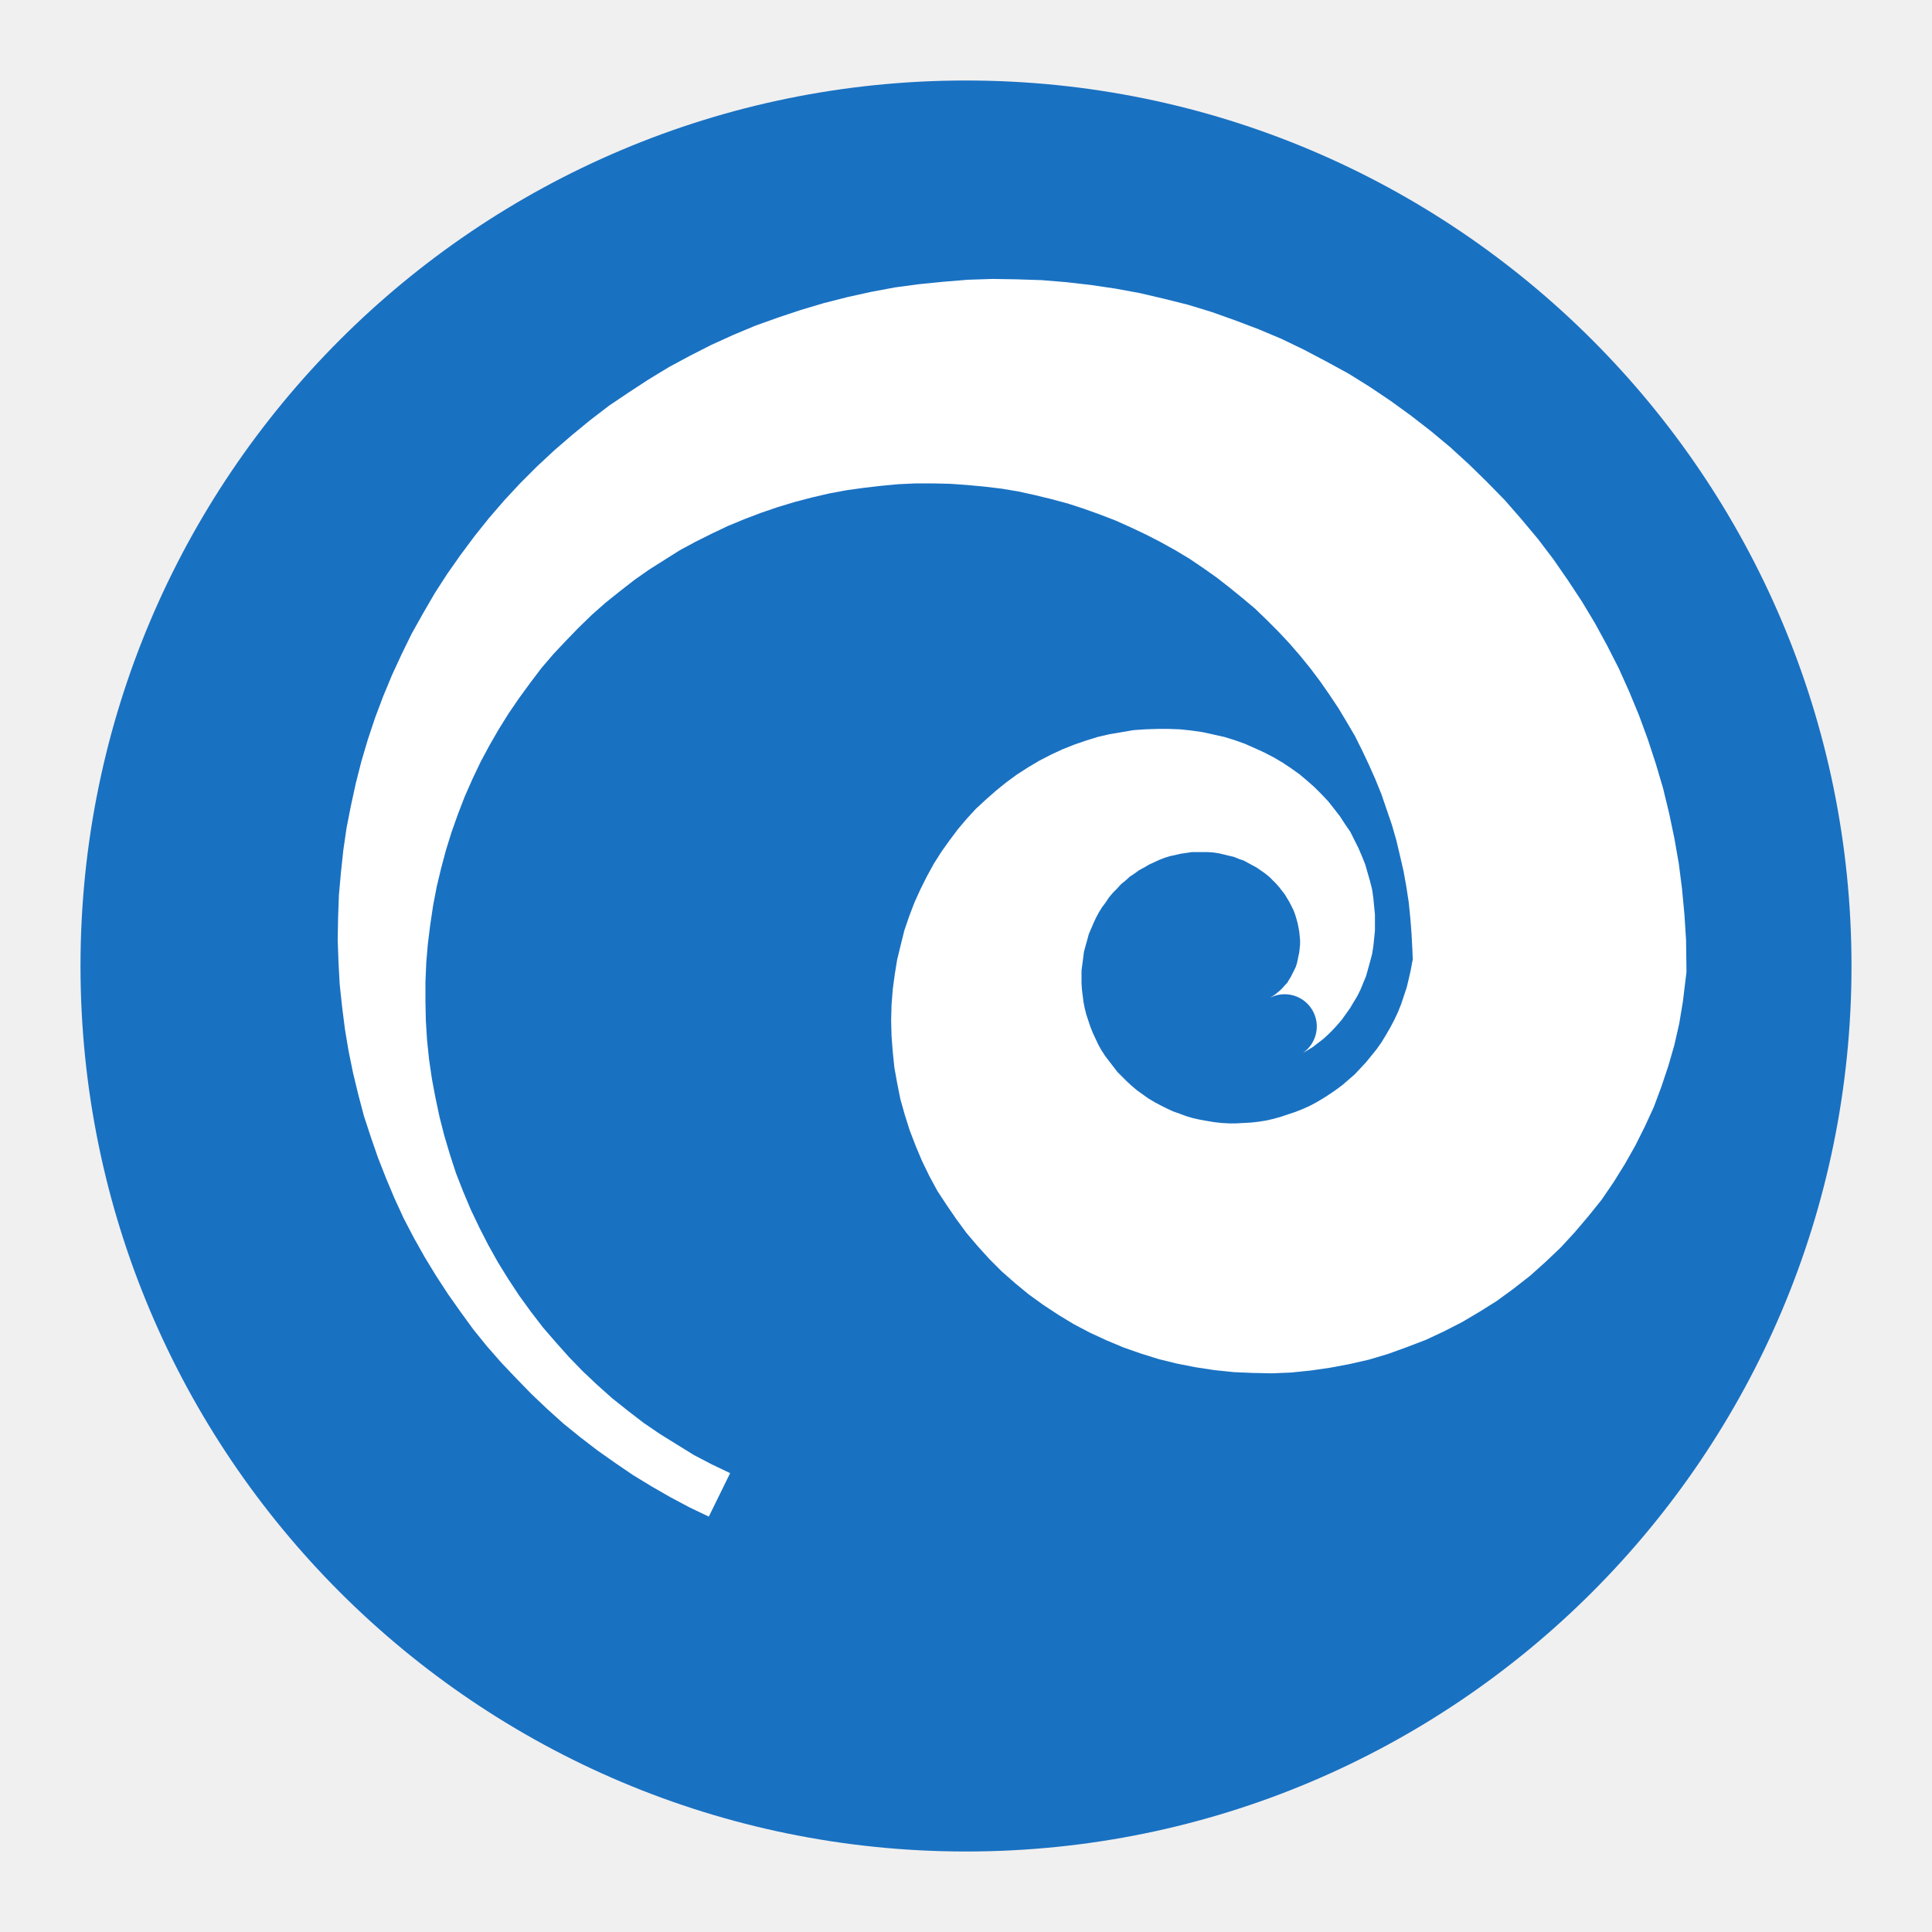
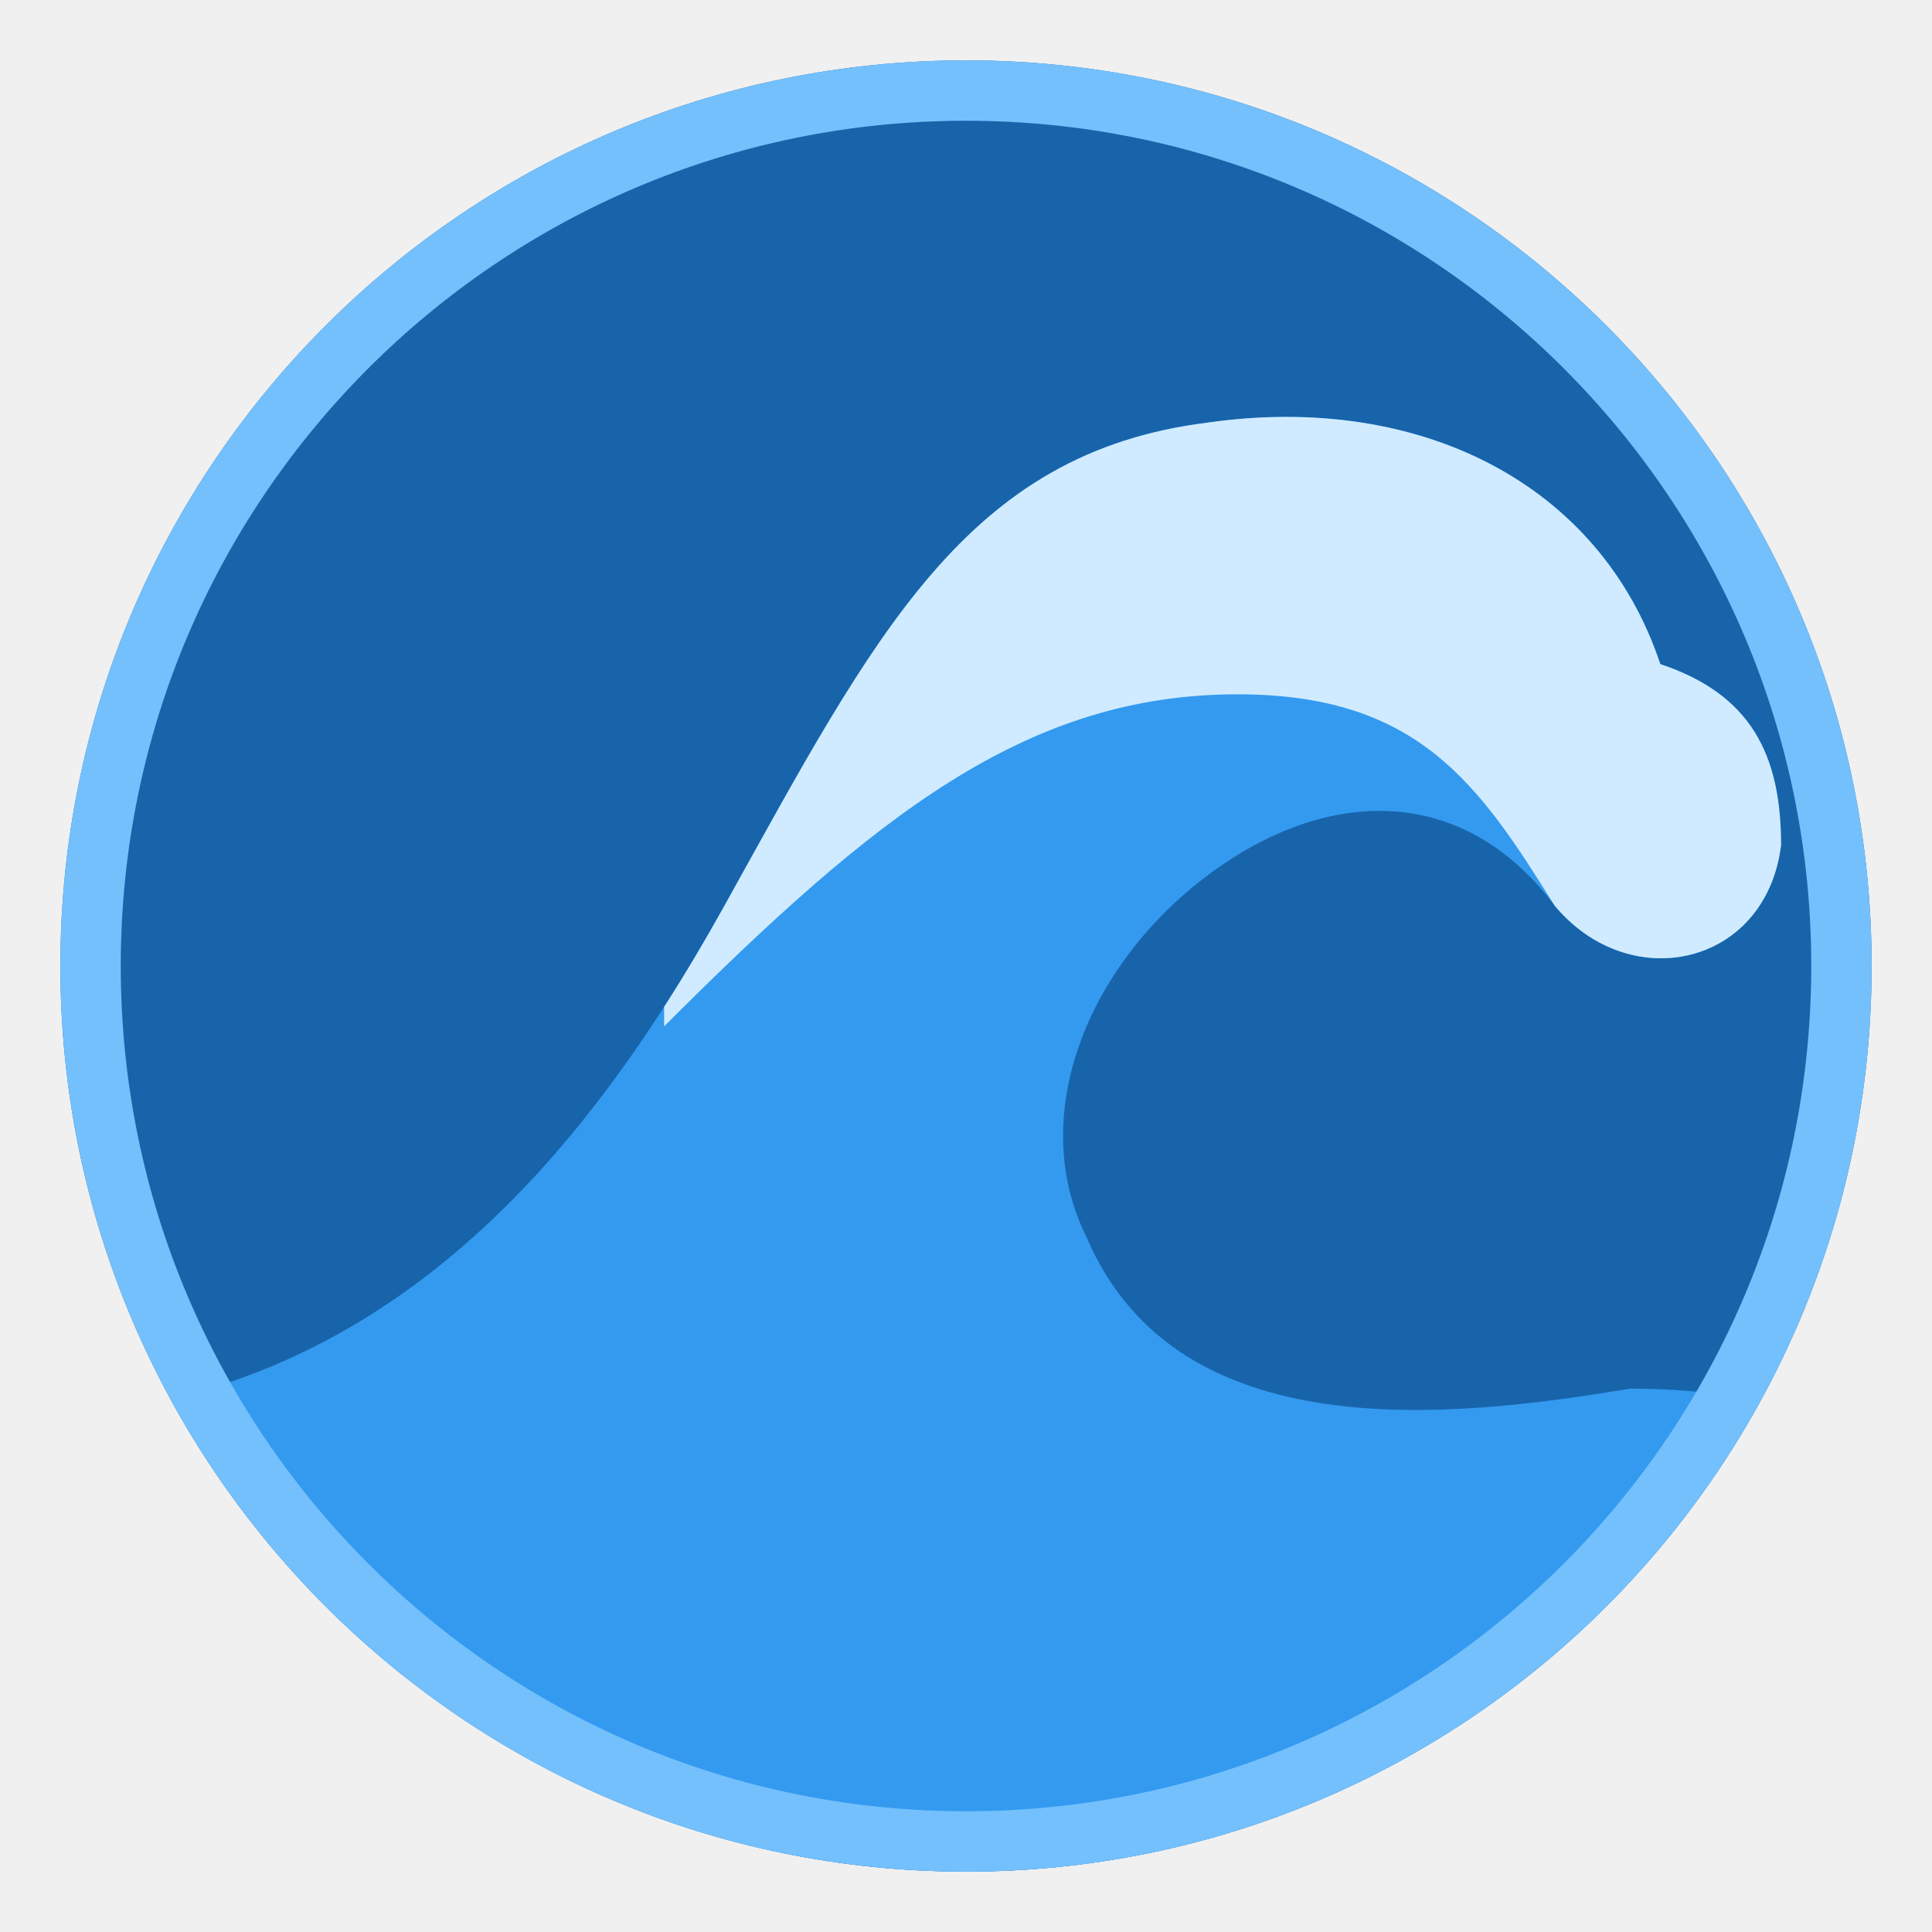
- <svg xmlns="http://www.w3.org/2000/svg" viewBox="0 0 48 48" role="img" aria-labelledby="t d">
-   <circle cx="24" cy="24" r="22" fill="#1971c2" />
-   <path d="M18.14 36.6L17.68 36.38L17.24 36.15L16.82 35.89L16.4 35.63L15.99 35.35L15.6 35.05L15.21 34.74L14.84 34.41L14.48 34.07L14.14 33.72L13.81 33.35L13.49 32.98L13.19 32.59L12.9 32.19L12.63 31.78L12.37 31.36L12.13 30.93L11.91 30.5L11.7 30.06L11.51 29.61L11.33 29.15L11.18 28.69L11.04 28.22L10.92 27.75L10.82 27.28L10.73 26.8L10.66 26.32L10.61 25.84L10.58 25.36L10.57 24.88L10.57 24.4L10.59 23.92L10.63 23.45L10.69 22.97L10.76 22.5L10.85 22.03L10.96 21.57L11.08 21.12L11.22 20.67L11.38 20.22L11.55 19.78L11.74 19.35L11.94 18.93L12.16 18.52L12.39 18.12L12.64 17.72L12.9 17.34L13.17 16.97L13.45 16.6L13.75 16.25L14.06 15.92L14.38 15.59L14.71 15.27L15.05 14.97L15.4 14.69L15.76 14.41L16.13 14.15L16.51 13.91L16.89 13.67L17.28 13.46L17.68 13.26L18.08 13.07L18.49 12.9L18.91 12.74L19.32 12.6L19.75 12.47L20.17 12.36L20.6 12.26L21.03 12.18L21.46 12.12L21.89 12.07L22.32 12.03L22.75 12.01L23.18 12.01L23.61 12.02L24.03 12.05L24.46 12.09L24.88 12.14L25.3 12.21L25.71 12.3L26.12 12.4L26.53 12.51L26.93 12.64L27.32 12.78L27.71 12.93L28.09 13.1L28.47 13.28L28.84 13.47L29.2 13.67L29.55 13.88L29.89 14.11L30.23 14.35L30.55 14.6L30.87 14.86L31.18 15.12L31.47 15.4L31.76 15.69L32.04 15.99L32.3 16.29L32.56 16.61L32.8 16.93L33.03 17.26L33.25 17.59L33.46 17.94L33.66 18.28L33.84 18.64L34.01 19L34.17 19.36L34.32 19.73L34.45 20.11L34.58 20.49L34.69 20.87L34.78 21.25L34.87 21.64L34.94 22.03L35 22.42L35.04 22.82L35.07 23.21L35.09 23.6L35.1 23.85L35.09 23.88L35.05 24.1L35 24.32L34.95 24.53L34.88 24.74L34.81 24.95L34.73 25.15L34.64 25.34L34.54 25.53L34.43 25.72L34.32 25.9L34.2 26.07L34.07 26.23L33.94 26.39L33.8 26.54L33.66 26.69L33.51 26.82L33.36 26.95L33.2 27.07L33.04 27.18L32.87 27.29L32.7 27.39L32.53 27.48L32.35 27.56L32.17 27.63L31.99 27.69L31.81 27.75L31.63 27.8L31.45 27.84L31.26 27.87L31.08 27.89L30.9 27.9L30.71 27.91L30.53 27.91L30.35 27.9L30.17 27.88L29.99 27.85L29.82 27.82L29.64 27.78L29.47 27.73L29.31 27.67L29.14 27.61L28.99 27.54L28.83 27.46L28.68 27.38L28.53 27.29L28.39 27.19L28.25 27.09L28.12 26.98L28 26.87L27.88 26.75L27.76 26.63L27.66 26.5L27.56 26.37L27.46 26.24L27.37 26.1L27.29 25.96L27.22 25.81L27.15 25.66L27.09 25.51L27.04 25.36L26.99 25.21L26.95 25.05L26.92 24.9L26.9 24.74L26.88 24.58L26.87 24.43L26.87 24.27L26.87 24.11L26.89 23.96L26.91 23.81L26.93 23.65L26.97 23.5L27.01 23.36L27.05 23.21L27.11 23.07L27.17 22.93L27.23 22.8L27.3 22.67L27.38 22.54L27.47 22.42L27.55 22.3L27.65 22.18L27.75 22.08L27.85 21.97L27.96 21.88L28.07 21.78L28.19 21.7L28.3 21.62L28.43 21.55L28.55 21.48L28.68 21.42L28.81 21.36L28.94 21.31L29.07 21.27L29.21 21.24L29.34 21.21L29.48 21.19L29.61 21.17L29.75 21.17L29.88 21.17L30.01 21.17L30.15 21.18L30.28 21.2L30.41 21.23L30.53 21.26L30.66 21.29L30.78 21.34L30.9 21.38L31.01 21.44L31.12 21.5L31.23 21.56L31.33 21.63L31.43 21.7L31.53 21.78L31.61 21.86L31.7 21.95L31.78 22.04L31.85 22.13L31.92 22.22L31.98 22.32L32.04 22.42L32.09 22.52L32.14 22.62L32.18 22.73L32.21 22.83L32.24 22.94L32.26 23.04L32.28 23.15L32.29 23.25L32.3 23.35L32.3 23.46L32.29 23.56L32.28 23.66L32.26 23.75L32.24 23.85L32.22 23.94L32.19 24.03L32.15 24.11L32.11 24.19L32.07 24.27L32.02 24.35L31.98 24.42L31.92 24.48L31.87 24.54L31.81 24.6L31.75 24.65L31.69 24.7L31.63 24.74L31.55 24.79A0.8 0.8 0 0 1 32.37 26.16L32.49 26.09L32.62 26.01L32.75 25.91L32.88 25.81L33 25.7L33.12 25.58L33.23 25.46L33.34 25.33L33.44 25.19L33.54 25.05L33.63 24.9L33.72 24.75L33.8 24.59L33.87 24.42L33.94 24.25L33.99 24.07L34.04 23.89L34.09 23.7L34.12 23.51L34.14 23.32L34.16 23.12L34.16 22.92L34.16 22.72L34.14 22.52L34.12 22.31L34.09 22.1L34.04 21.9L33.98 21.69L33.92 21.48L33.84 21.28L33.75 21.07L33.65 20.87L33.55 20.67L33.42 20.48L33.29 20.28L33.15 20.1L33 19.91L32.84 19.74L32.66 19.56L32.48 19.4L32.29 19.24L32.08 19.09L31.87 18.95L31.65 18.82L31.42 18.7L31.18 18.59L30.93 18.48L30.68 18.39L30.42 18.31L30.15 18.25L29.88 18.19L29.6 18.15L29.32 18.12L29.04 18.11L28.75 18.11L28.45 18.12L28.16 18.14L27.87 18.19L27.57 18.24L27.27 18.31L26.98 18.4L26.69 18.5L26.39 18.62L26.11 18.75L25.82 18.9L25.55 19.06L25.27 19.24L25.01 19.43L24.75 19.64L24.5 19.86L24.25 20.09L24.02 20.34L23.8 20.6L23.59 20.88L23.39 21.16L23.2 21.46L23.03 21.77L22.87 22.09L22.72 22.42L22.59 22.76L22.47 23.11L22.38 23.47L22.29 23.84L22.23 24.21L22.18 24.58L22.15 24.97L22.14 25.35L22.15 25.74L22.18 26.13L22.22 26.52L22.29 26.91L22.37 27.31L22.48 27.7L22.6 28.08L22.75 28.47L22.91 28.85L23.09 29.22L23.29 29.59L23.52 29.94L23.76 30.29L24.01 30.63L24.29 30.96L24.58 31.28L24.89 31.59L25.22 31.88L25.56 32.16L25.92 32.42L26.3 32.67L26.68 32.9L27.08 33.11L27.49 33.3L27.92 33.48L28.35 33.63L28.8 33.77L29.25 33.88L29.71 33.97L30.17 34.04L30.65 34.09L31.12 34.11L31.6 34.12L32.08 34.1L32.57 34.05L33.05 33.98L33.53 33.89L34.01 33.78L34.48 33.64L34.95 33.47L35.42 33.29L35.87 33.08L36.32 32.85L36.76 32.59L37.19 32.32L37.6 32.02L38.01 31.7L38.39 31.36L38.77 31L39.12 30.62L39.46 30.22L39.79 29.81L40.09 29.37L40.37 28.92L40.63 28.46L40.87 27.98L41.09 27.5L41.28 26.99L41.45 26.48L41.6 25.96L41.72 25.43L41.81 24.89L41.9 24.15L41.89 23.36L41.85 22.73L41.79 22.09L41.71 21.46L41.6 20.83L41.47 20.21L41.32 19.59L41.14 18.98L40.94 18.37L40.72 17.77L40.48 17.19L40.22 16.61L39.93 16.04L39.63 15.49L39.3 14.94L38.95 14.41L38.59 13.89L38.21 13.39L37.8 12.9L37.39 12.43L36.95 11.98L36.5 11.54L36.03 11.11L35.55 10.71L35.06 10.33L34.55 9.96L34.03 9.61L33.5 9.28L32.95 8.98L32.4 8.69L31.84 8.42L31.27 8.18L30.69 7.96L30.1 7.75L29.51 7.57L28.91 7.42L28.31 7.28L27.71 7.17L27.1 7.08L26.49 7.01L25.88 6.96L25.27 6.94L24.66 6.93L24.05 6.95L23.44 7L22.84 7.06L22.24 7.14L21.65 7.25L21.06 7.38L20.47 7.53L19.9 7.7L19.33 7.89L18.77 8.09L18.22 8.32L17.67 8.57L17.14 8.84L16.62 9.12L16.11 9.43L15.62 9.75L15.13 10.08L14.66 10.44L14.21 10.81L13.77 11.19L13.34 11.59L12.93 12L12.53 12.43L12.15 12.87L11.79 13.32L11.44 13.79L11.11 14.26L10.8 14.74L10.51 15.24L10.23 15.74L9.98 16.25L9.74 16.77L9.52 17.3L9.32 17.83L9.14 18.37L8.98 18.91L8.84 19.46L8.72 20.01L8.61 20.57L8.53 21.12L8.47 21.68L8.42 22.24L8.4 22.8L8.39 23.35L8.41 23.91L8.44 24.46L8.5 25.02L8.57 25.57L8.66 26.11L8.77 26.65L8.9 27.19L9.04 27.72L9.21 28.24L9.39 28.76L9.59 29.27L9.8 29.77L10.03 30.27L10.28 30.75L10.55 31.23L10.83 31.69L11.13 32.15L11.44 32.59L11.76 33.03L12.1 33.45L12.46 33.86L12.83 34.25L13.21 34.64L13.6 35.01L14 35.37L14.42 35.71L14.85 36.04L15.29 36.35L15.73 36.65L16.19 36.93L16.66 37.2L17.13 37.45L17.61 37.68Z" fill="#ffffff" />
+ <svg xmlns="http://www.w3.org/2000/svg" viewBox="0 0 64 64" role="img" aria-labelledby="title desc">
+   <defs>
+     <clipPath id="badge">
+       <circle cx="32" cy="32" r="30" />
+     </clipPath>
+     <clipPath id="waterline">
+       <path d="M 0 47 C 12 47 19 39 24 30 C 29 21 32 15 40 14 C 47 13 53 16 55 22 C 58 23 59 25 59 28 C 58.5 32 54 33 51.5 30 C 48.5 26 44 26 40 29 C 36 32 34 37 36 41 C 39 48 48 47 54 46 C 58 46 62 47 64 49 V 64 H 0 Z" />
+     </clipPath>
+   </defs>
+   <g clip-path="url(#badge)">
+     <circle cx="32" cy="32" r="30" fill="#1864ab" />
+     <path d="M 0 47 C 12 47 19 39 24 30 C 29 21 32 15 40 14 C 47 13 53 16 55 22 C 58 23 59 25 59 28 C 58.5 32 54 33 51.5 30 C 48.5 26 44 26 40 29 C 36 32 34 37 36 41 C 39 48 48 47 54 46 C 58 46 62 47 64 49 V 64 H 0 Z" fill="#339af0" />
+     <path d="M 22 34 C 29 27 34 23 41 23 C 47 23 49 26 51.5 30 C 54 33 59 33.5 61 29 V 12 H 22 Z" clip-path="url(#waterline)" fill="#d0ebff" />
+     <circle cx="32" cy="32" r="29" fill="none" stroke="#74c0fc" stroke-width="2" />
+   </g>
</svg>
